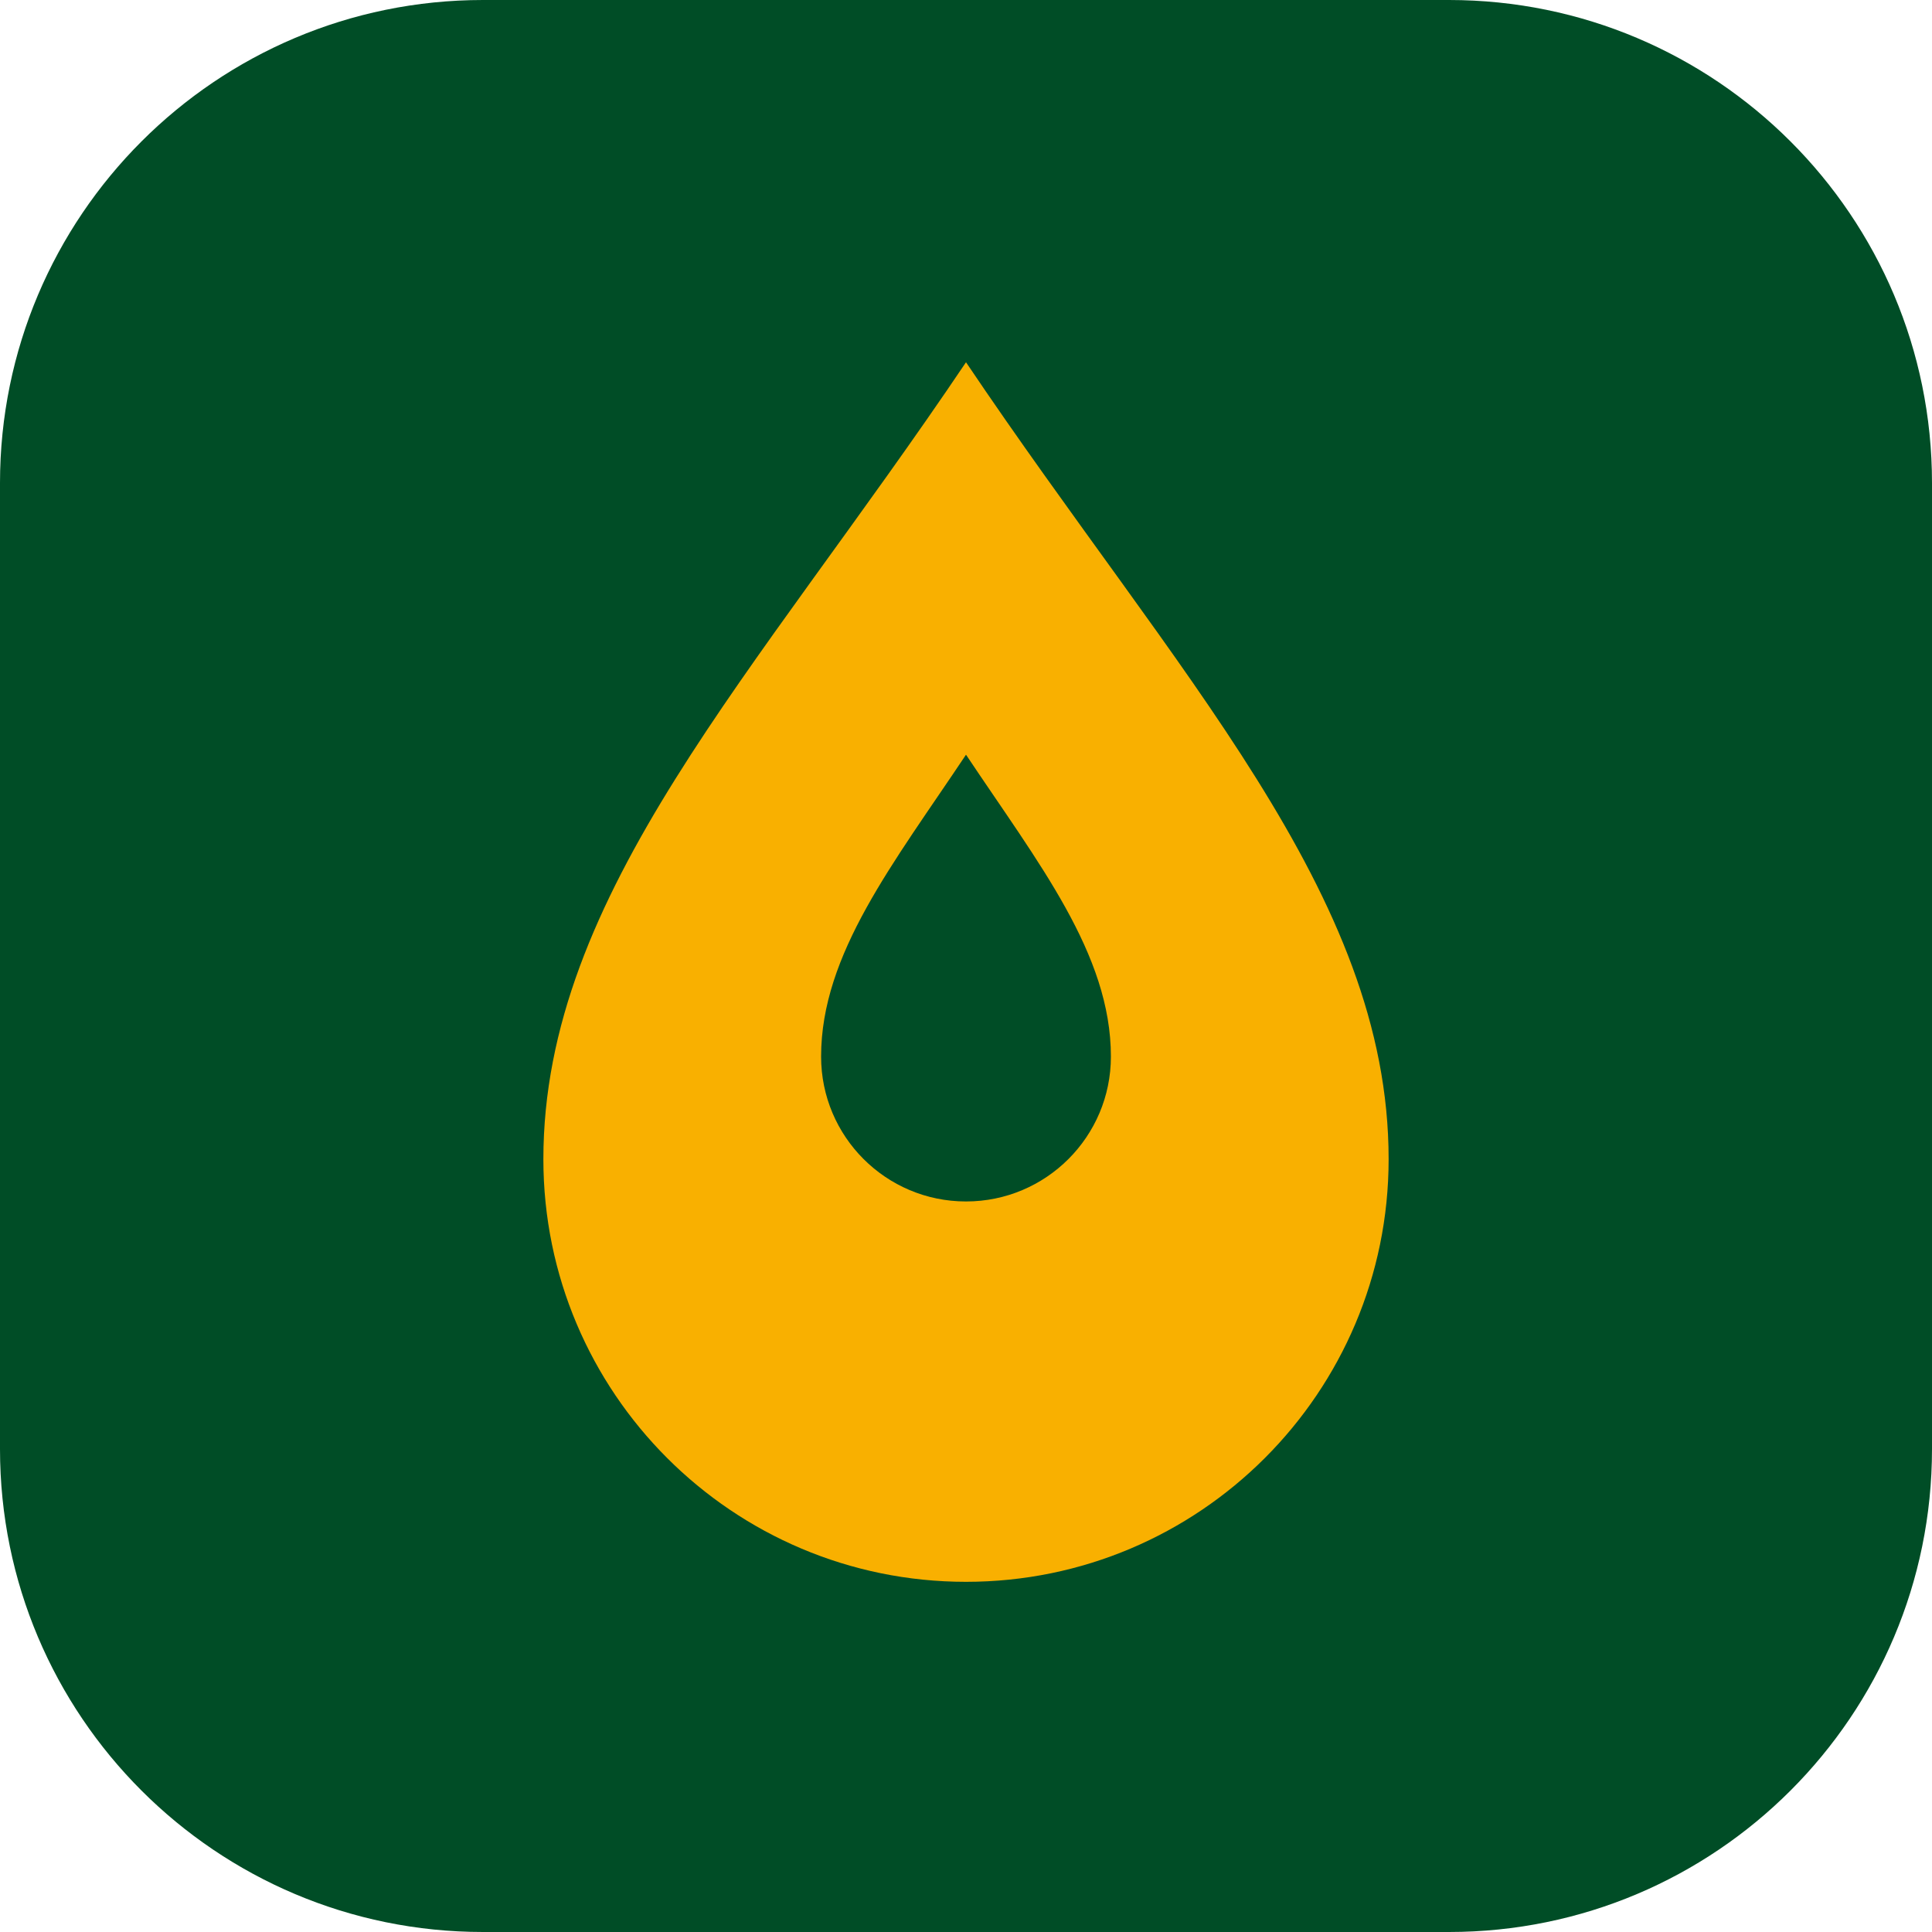
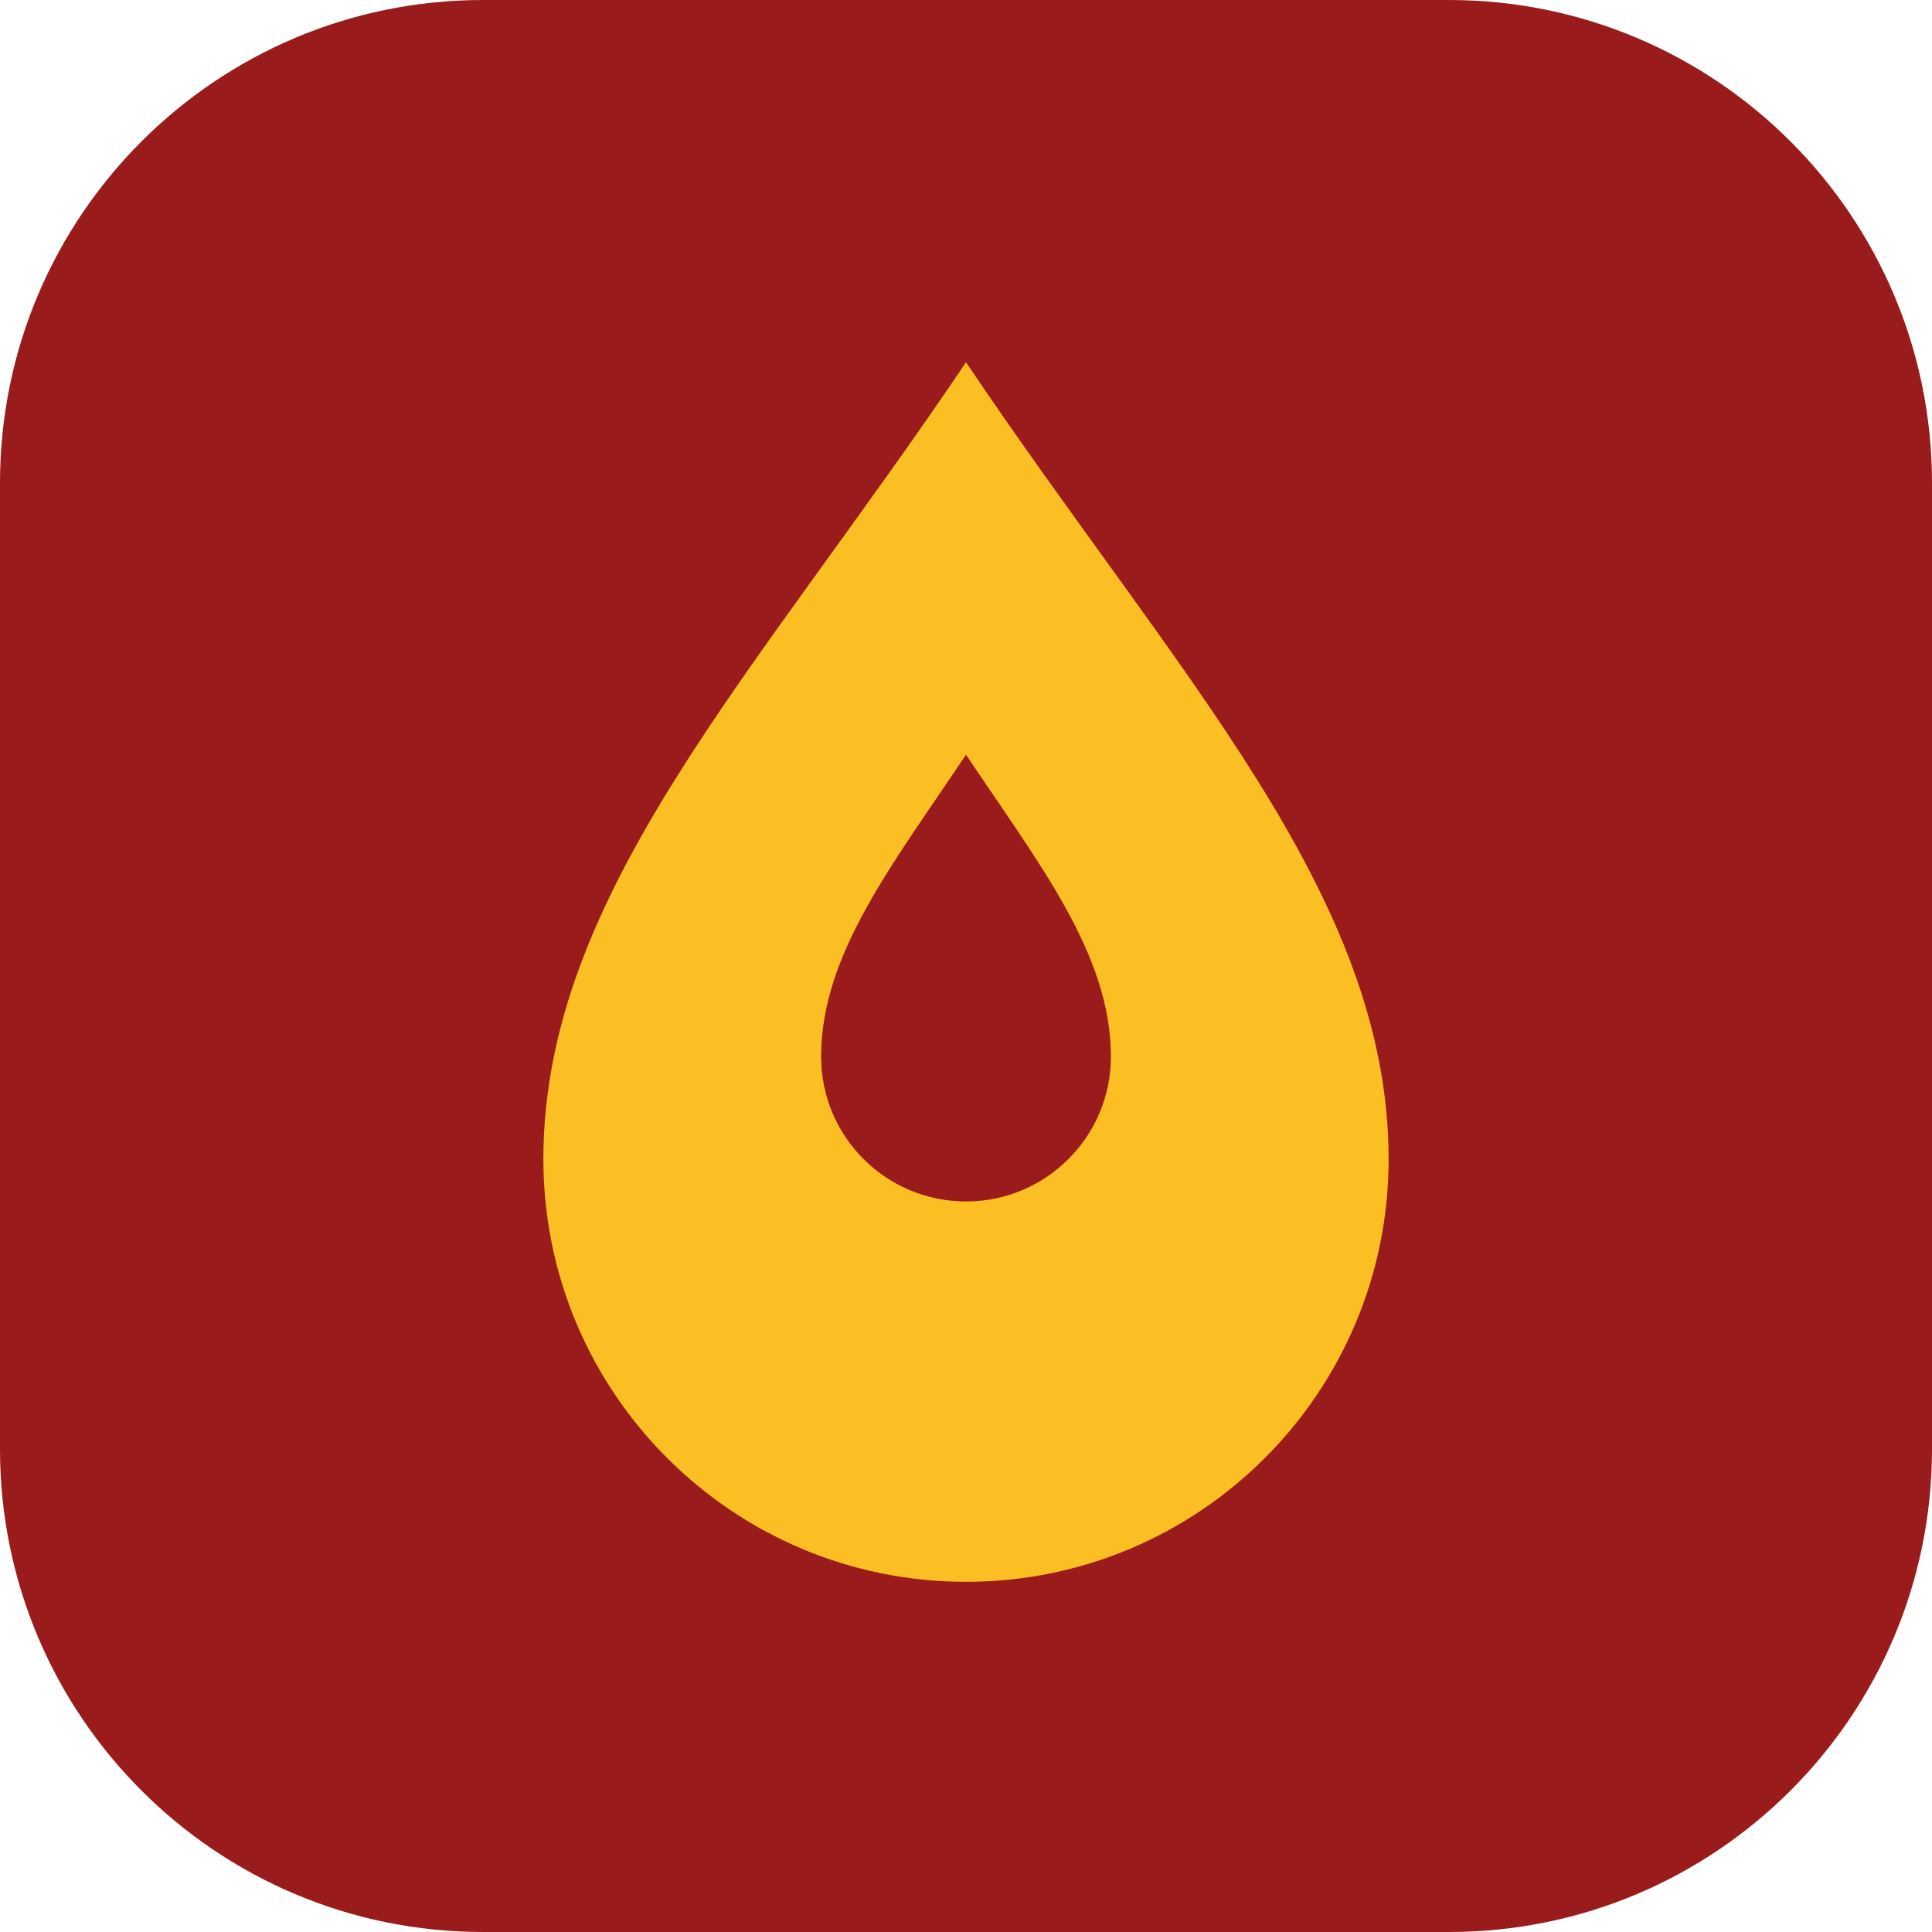
<svg xmlns="http://www.w3.org/2000/svg" viewBox="0 0 32 32" fill="none">
-   <rect width="32" height="32" rx="8" fill="#004d26" />
-   <path d="M16 6c3.5 5.2 7 8.8 7 13.2a7 7 0 1 1-14 0C9 14.8 12.5 11.2 16 6z" fill="#f9b000" />
-   <path d="M16 12.5c1.2 1.8 2.4 3.3 2.4 5a2.4 2.4 0 1 1-4.8 0c0-1.7 1.2-3.2 2.4-5z" fill="#004d26" />
+   <rect width="32" height="32" rx="8" fill="#991b1b" />
+   <path d="M16 6c3.5 5.2 7 8.8 7 13.2a7 7 0 1 1-14 0C9 14.8 12.5 11.2 16 6z" fill="#fbbf24" />
+   <path d="M16 12.5c1.2 1.8 2.4 3.3 2.4 5a2.4 2.4 0 1 1-4.8 0c0-1.7 1.2-3.2 2.4-5z" fill="#991b1b" />
</svg>
